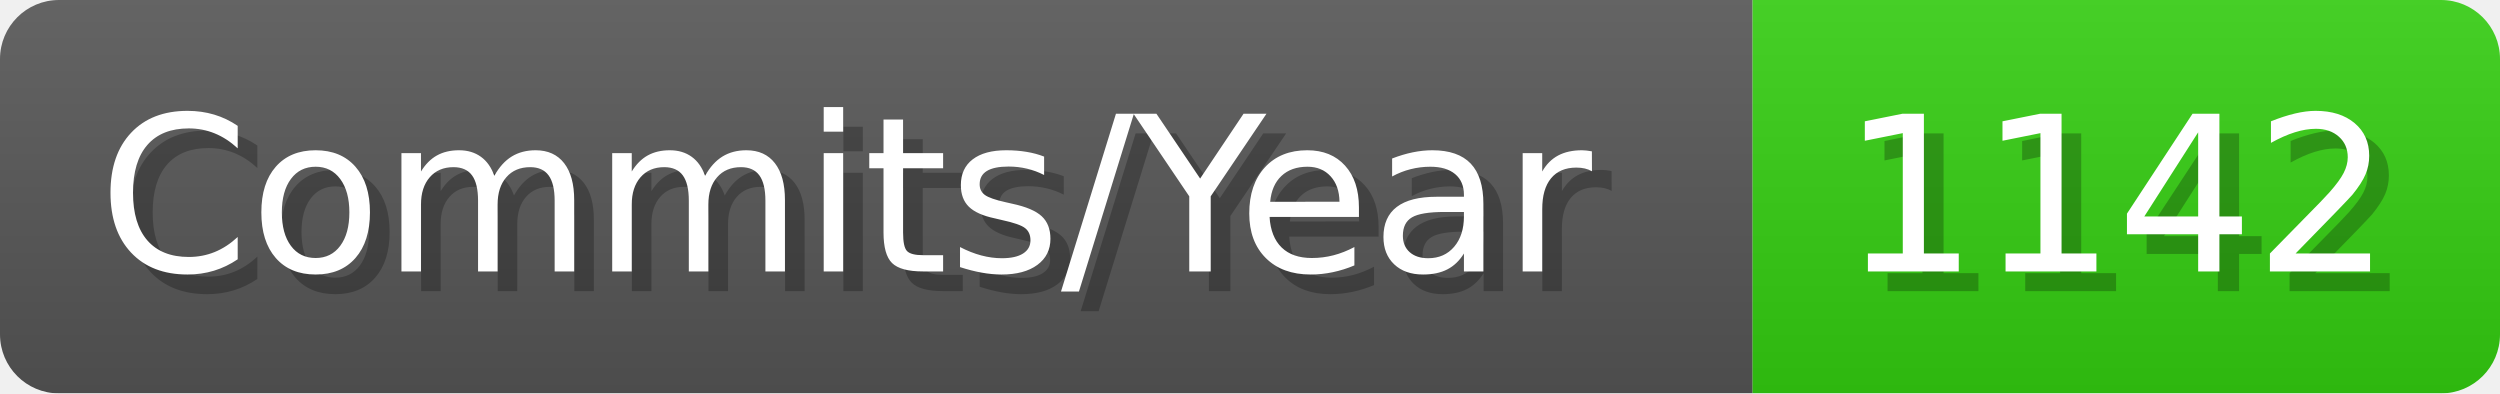
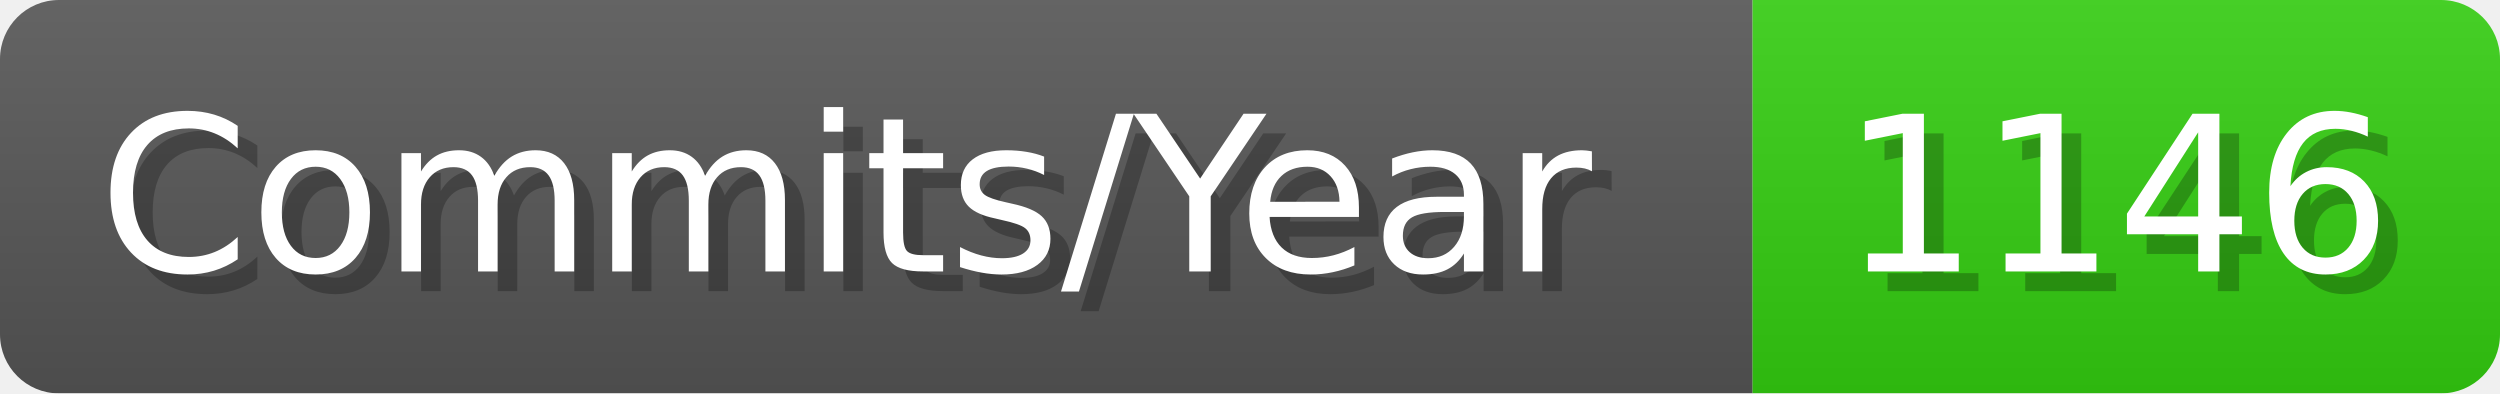
- <svg xmlns="http://www.w3.org/2000/svg" width="127.1" height="20" viewBox="0 0 1271 200" role="img" aria-label="Commits/Year: 1142">
+ <svg xmlns="http://www.w3.org/2000/svg" width="127.1" height="20" viewBox="0 0 1271 200" role="img" aria-label="Commits/Year: 1146">
  <linearGradient id="aUPdi" x2="0" y2="100%">
    <stop offset="0" stop-opacity=".1" stop-color="#EEE" />
    <stop offset="1" stop-opacity=".1" />
  </linearGradient>
  <mask id="WfAiQ">
    <rect width="1271" height="200" rx="30" fill="#FFF" />
  </mask>
  <g mask="url(#WfAiQ)">
    <rect width="891" height="200" fill="#555" />
    <rect width="380" height="200" fill="#3C1" x="891" />
    <rect width="1271" height="200" fill="url(#aUPdi)" />
  </g>
  <g aria-hidden="true" fill="#fff" text-anchor="start" font-family="Verdana,DejaVu Sans,sans-serif" font-size="110">
    <text x="60" y="148" textLength="791" fill="#000" opacity="0.25">Commits/Year</text>
    <text x="50" y="138" textLength="791">Commits/Year</text>
-     <text x="946" y="148" textLength="280" fill="#000" opacity="0.25">1142</text>
-     <text x="936" y="138" textLength="280">1142</text>
+     <text x="946" y="148" textLength="280" fill="#000" opacity="0.25">1146</text>
+     <text x="936" y="138" textLength="280">1146</text>
  </g>
</svg>
